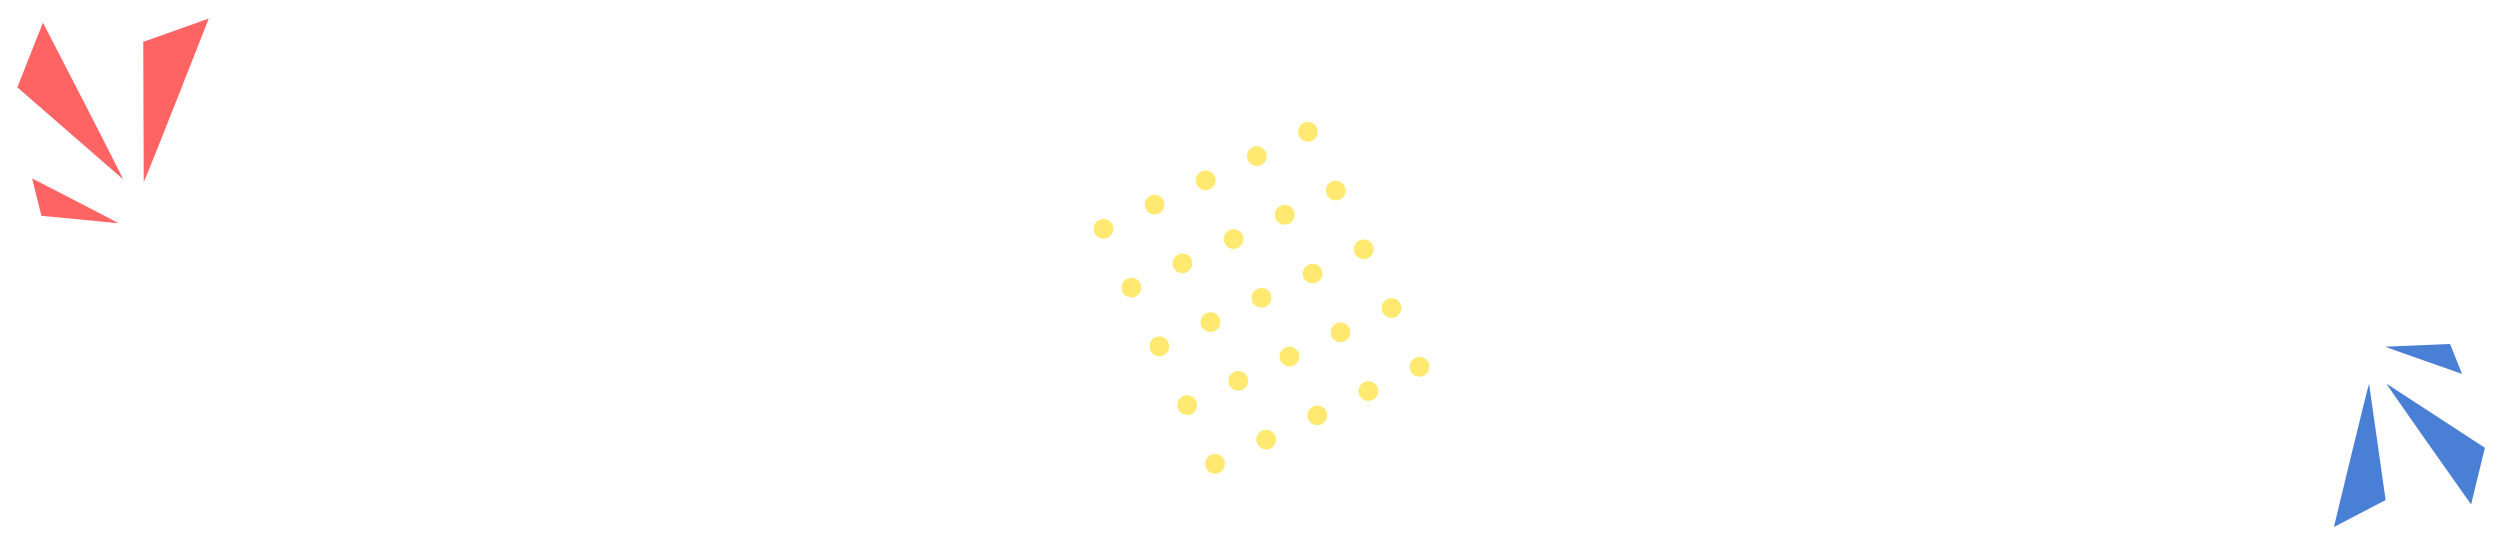
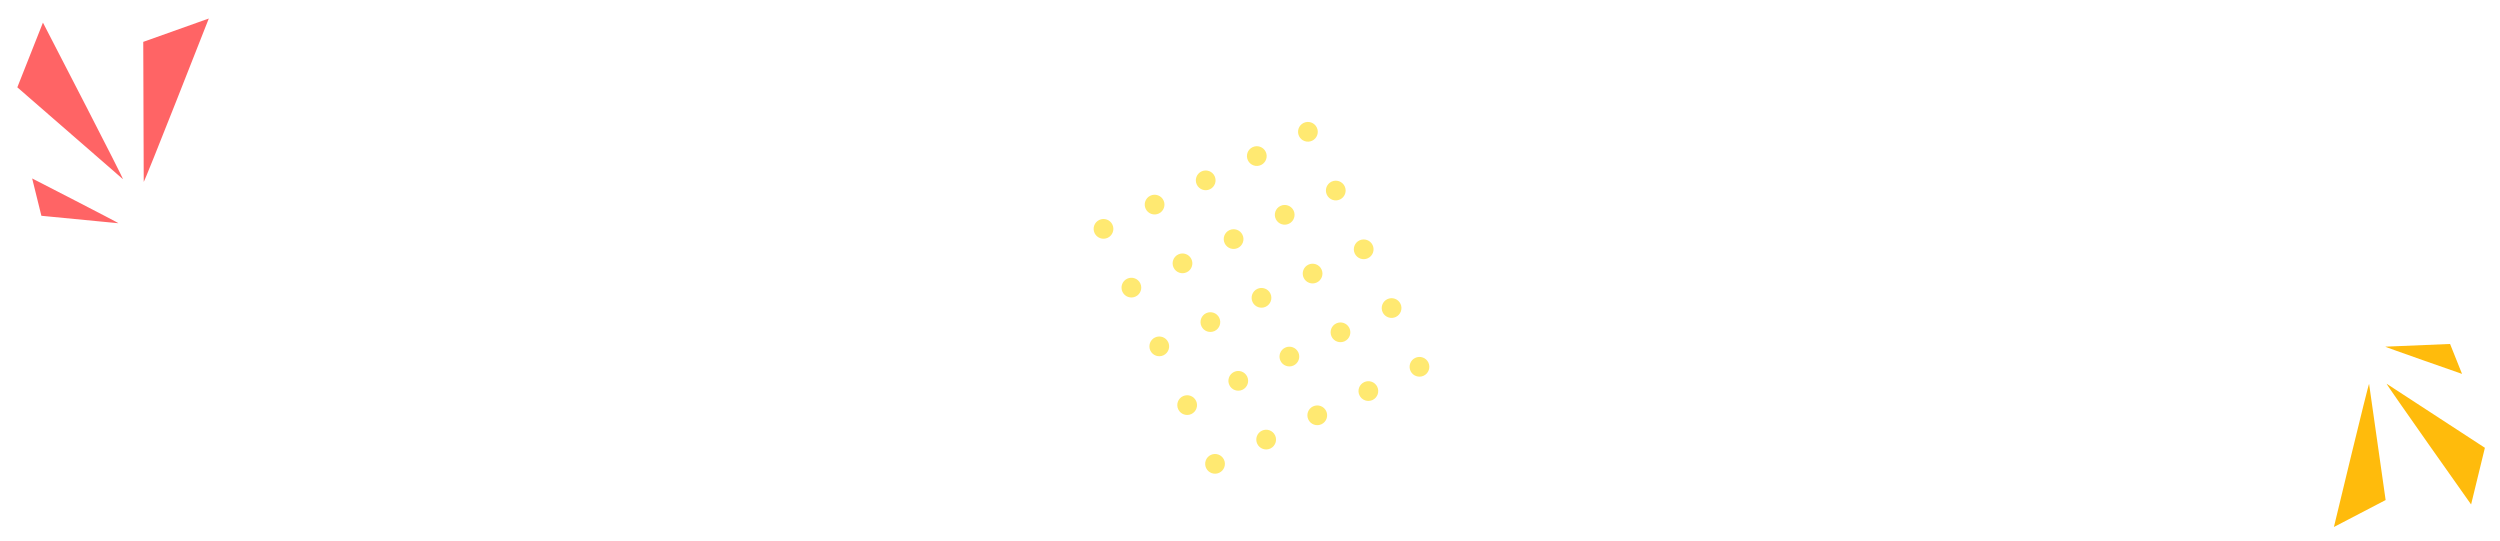
<svg xmlns="http://www.w3.org/2000/svg" height="132.494" width="612.879">
-   <path d="M585.091 94.08l24.084 15.697-3.381 13.891S584.69 93.846 585.091 94.08zm-4.303.048l4.053 28.458-12.678 6.607s8.537-35.522 8.625-35.065zm3.972-9.141l15.878-.664 2.937 7.34s-19.072-6.653-18.815-6.676z" opacity=".96" fill="#437ad4" />
+   <path d="M585.091 94.08l24.084 15.697-3.381 13.891S584.69 93.846 585.091 94.08zm-4.303.048l4.053 28.458-12.678 6.607s8.537-35.522 8.625-35.065zm3.972-9.141l15.878-.664 2.937 7.34s-19.072-6.653-18.815-6.676z" opacity=".96" fill="#ffb802" />
  <path d="M296.832 111.527a2.419 2.419 0 11-1.148 3.223 2.419 2.419 0 011.148-3.223zm-6.834-14.4a2.419 2.419 0 11-1.148 3.224 2.419 2.419 0 011.148-3.224zm-6.837-14.4a2.42 2.42 0 11-1.148 3.224 2.421 2.421 0 011.148-3.224zm-6.837-14.4a2.419 2.419 0 11-1.148 3.223 2.419 2.419 0 011.148-3.223zm-6.837-14.407a2.42 2.42 0 11-1.148 3.223 2.419 2.419 0 011.148-3.223zm39.877 51.659a2.42 2.42 0 11-1.149 3.223 2.419 2.419 0 011.149-3.223zm-6.838-14.402a2.42 2.42 0 11-1.148 3.224 2.421 2.421 0 011.148-3.224zm-6.837-14.401a2.419 2.419 0 11-1.148 3.223 2.42 2.42 0 011.148-3.223zm-6.837-14.402a2.42 2.42 0 11-1.148 3.223 2.419 2.419 0 011.148-3.223zm-6.837-14.401a2.419 2.419 0 11-1.148 3.223 2.419 2.419 0 011.148-3.223zm39.877 51.654a2.42 2.42 0 11-1.148 3.224 2.419 2.419 0 011.148-3.224zm-6.837-14.4a2.419 2.419 0 11-1.148 3.223 2.419 2.419 0 011.148-3.223zm-6.838-14.4a2.42 2.42 0 11-1.147 3.223 2.42 2.42 0 011.147-3.223zm-6.836-14.4a2.419 2.419 0 11-1.148 3.223 2.419 2.419 0 011.148-3.223zm-6.838-14.4a2.419 2.419 0 11-1.148 3.223 2.42 2.42 0 011.148-3.223zm39.877 51.657a2.419 2.419 0 11-1.148 3.223 2.419 2.419 0 011.148-3.223zm-6.837-14.402a2.419 2.419 0 11-1.148 3.223 2.419 2.419 0 011.148-3.223zm-6.837-14.401a2.419 2.419 0 11-1.148 3.223 2.418 2.418 0 011.148-3.223zm-6.837-14.402a2.419 2.419 0 11-1.148 3.223 2.419 2.419 0 011.148-3.223zm-6.837-14.402a2.42 2.42 0 11-1.148 3.224 2.419 2.419 0 011.148-3.224zm39.876 51.659a2.419 2.419 0 11-1.148 3.223 2.42 2.42 0 011.148-3.223zm-6.837-14.401a2.419 2.419 0 11-1.148 3.223 2.418 2.418 0 011.148-3.223zm-6.837-14.402a2.419 2.419 0 11-1.148 3.223 2.419 2.419 0 011.148-3.223zm-6.842-14.406a2.419 2.419 0 11-1.148 3.224 2.419 2.419 0 011.148-3.224zm-6.832-14.4a2.419 2.419 0 11-1.148 3.223 2.419 2.419 0 011.148-3.223z" fill="#ffe13e" opacity=".735" />
  <path d="M30.132 43.917L4.246 21.407l6.28-15.866s5.471 10.57 10.634 20.615c4.719 9.18 9.18 17.923 8.972 17.76zm5.102.65l-.115-34.304L51.19 4.537s-15.927 40.585-15.957 40.03zm-6.209 10.16l-18.878-1.825-2.265-9.157s21.45 10.998 21.143 10.982z" fill="#ff5e5f" opacity=".96" />
</svg>
